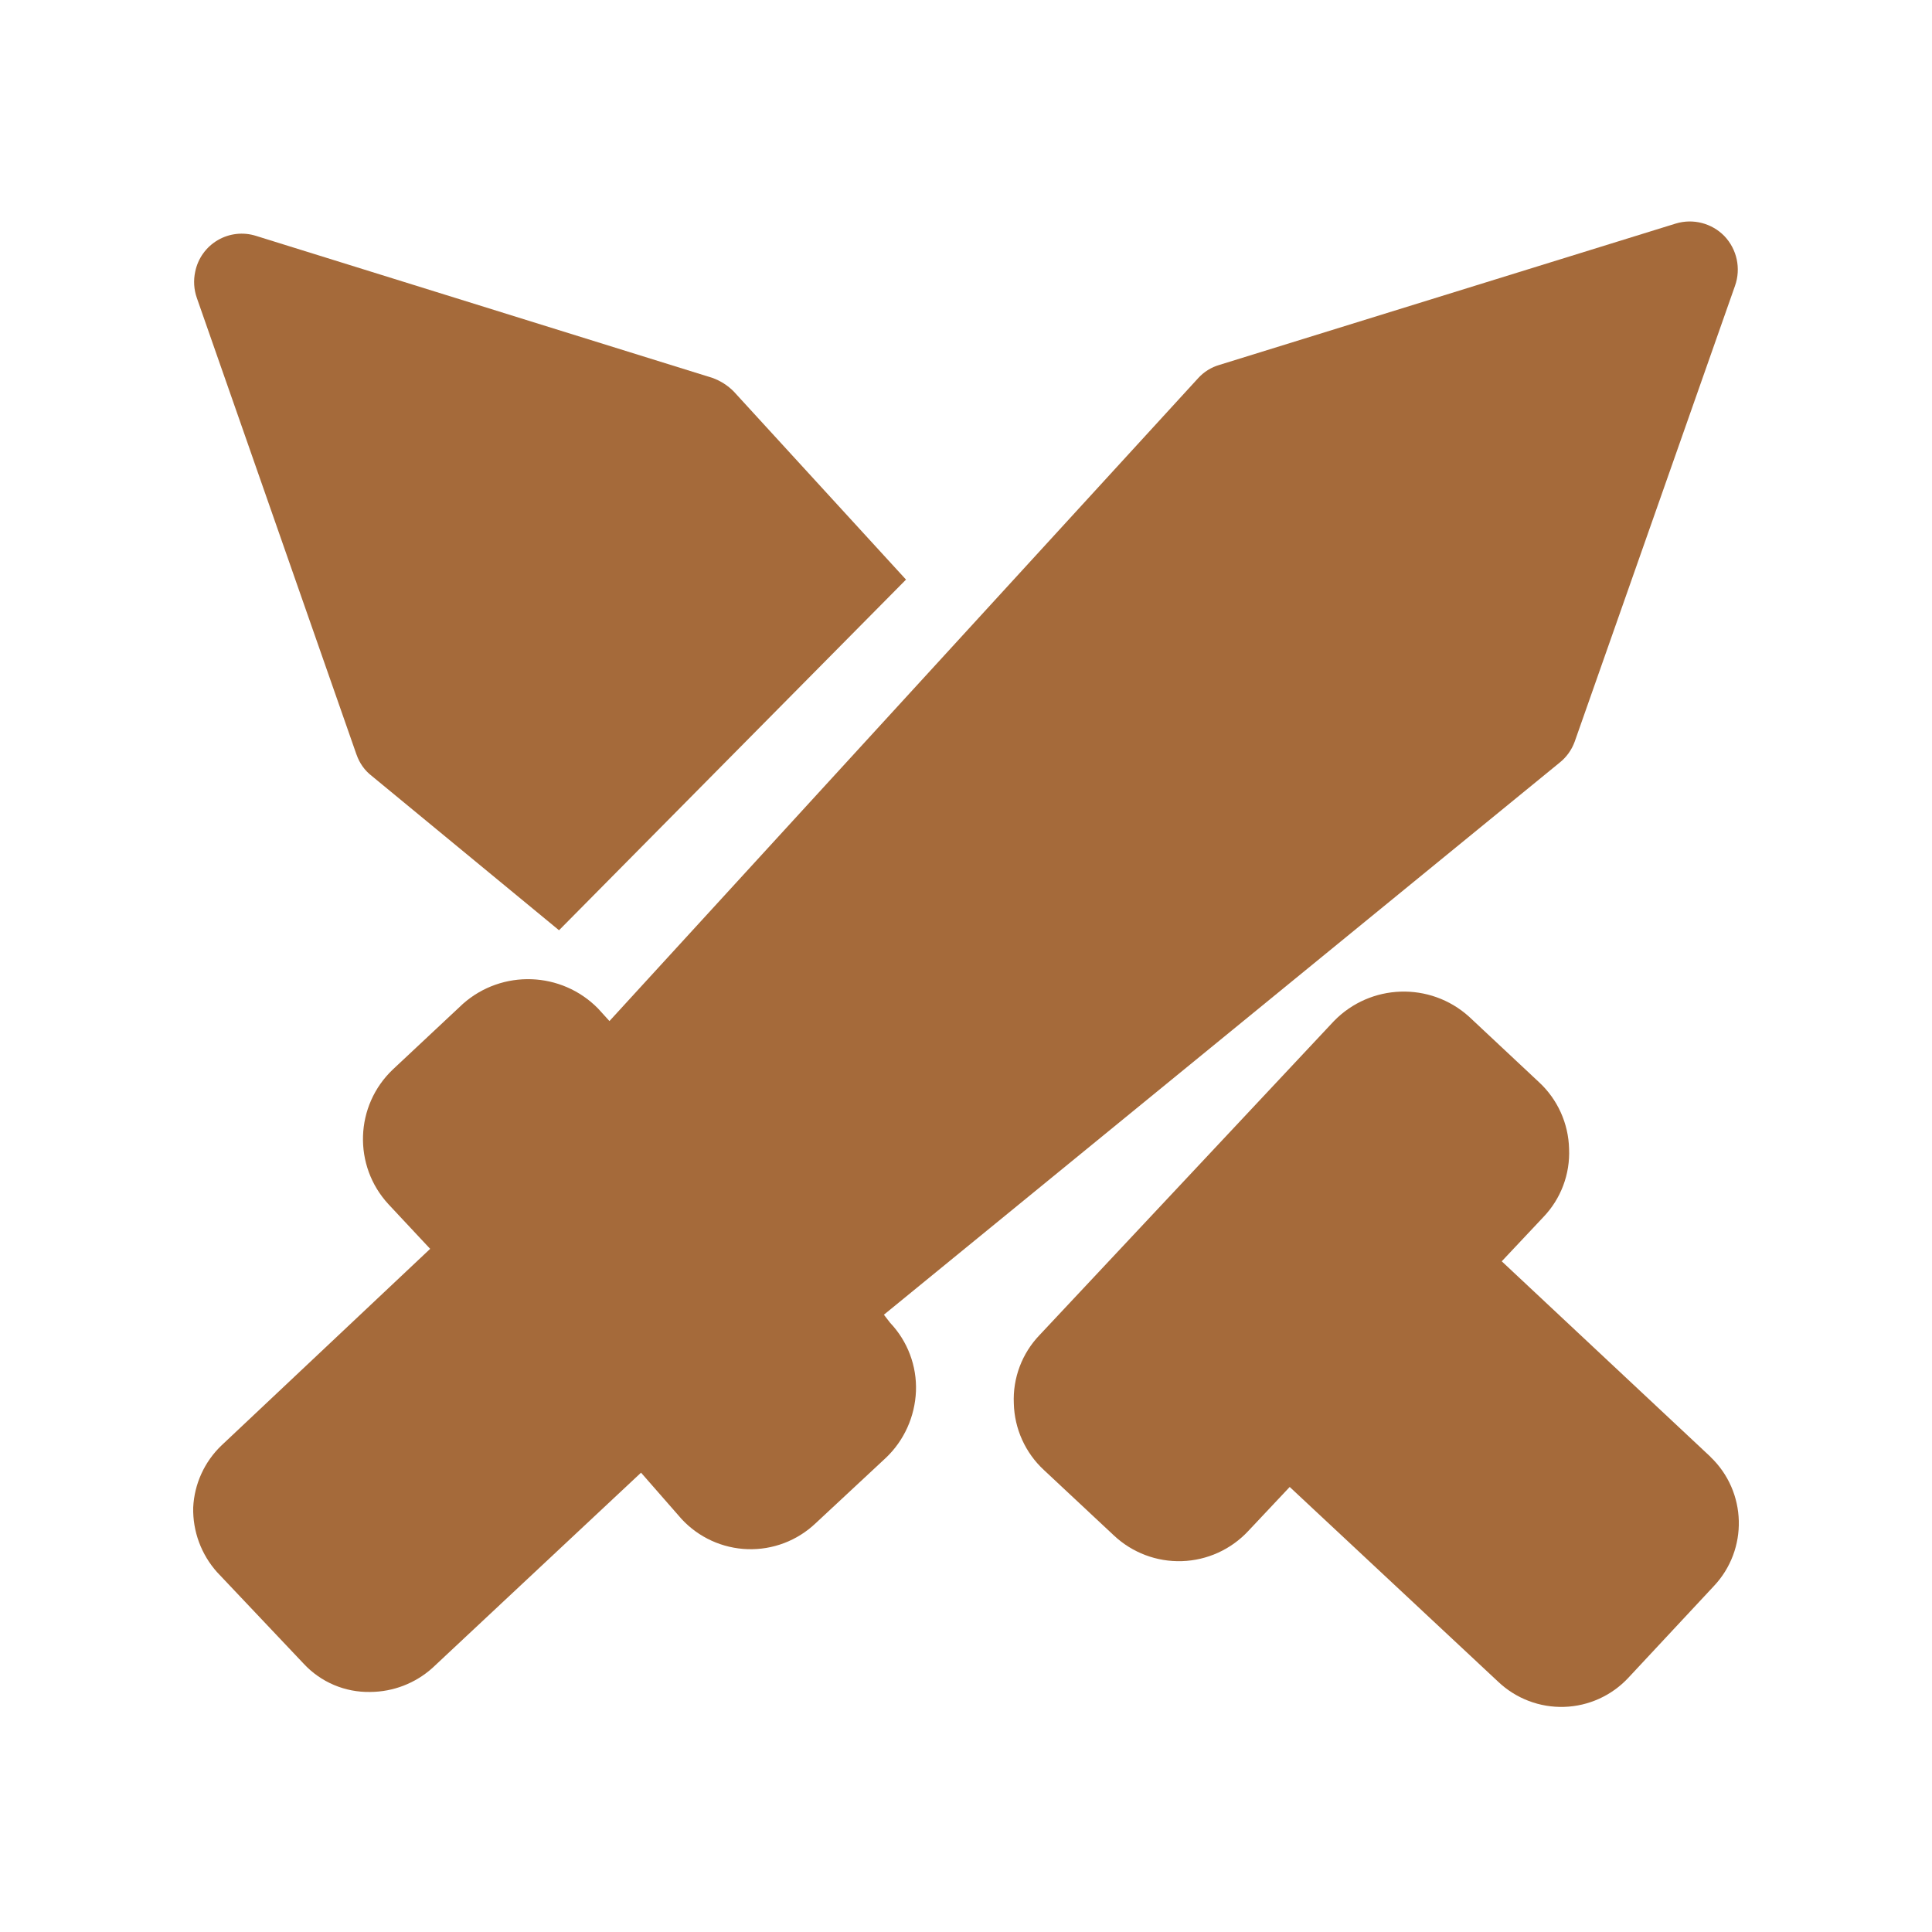
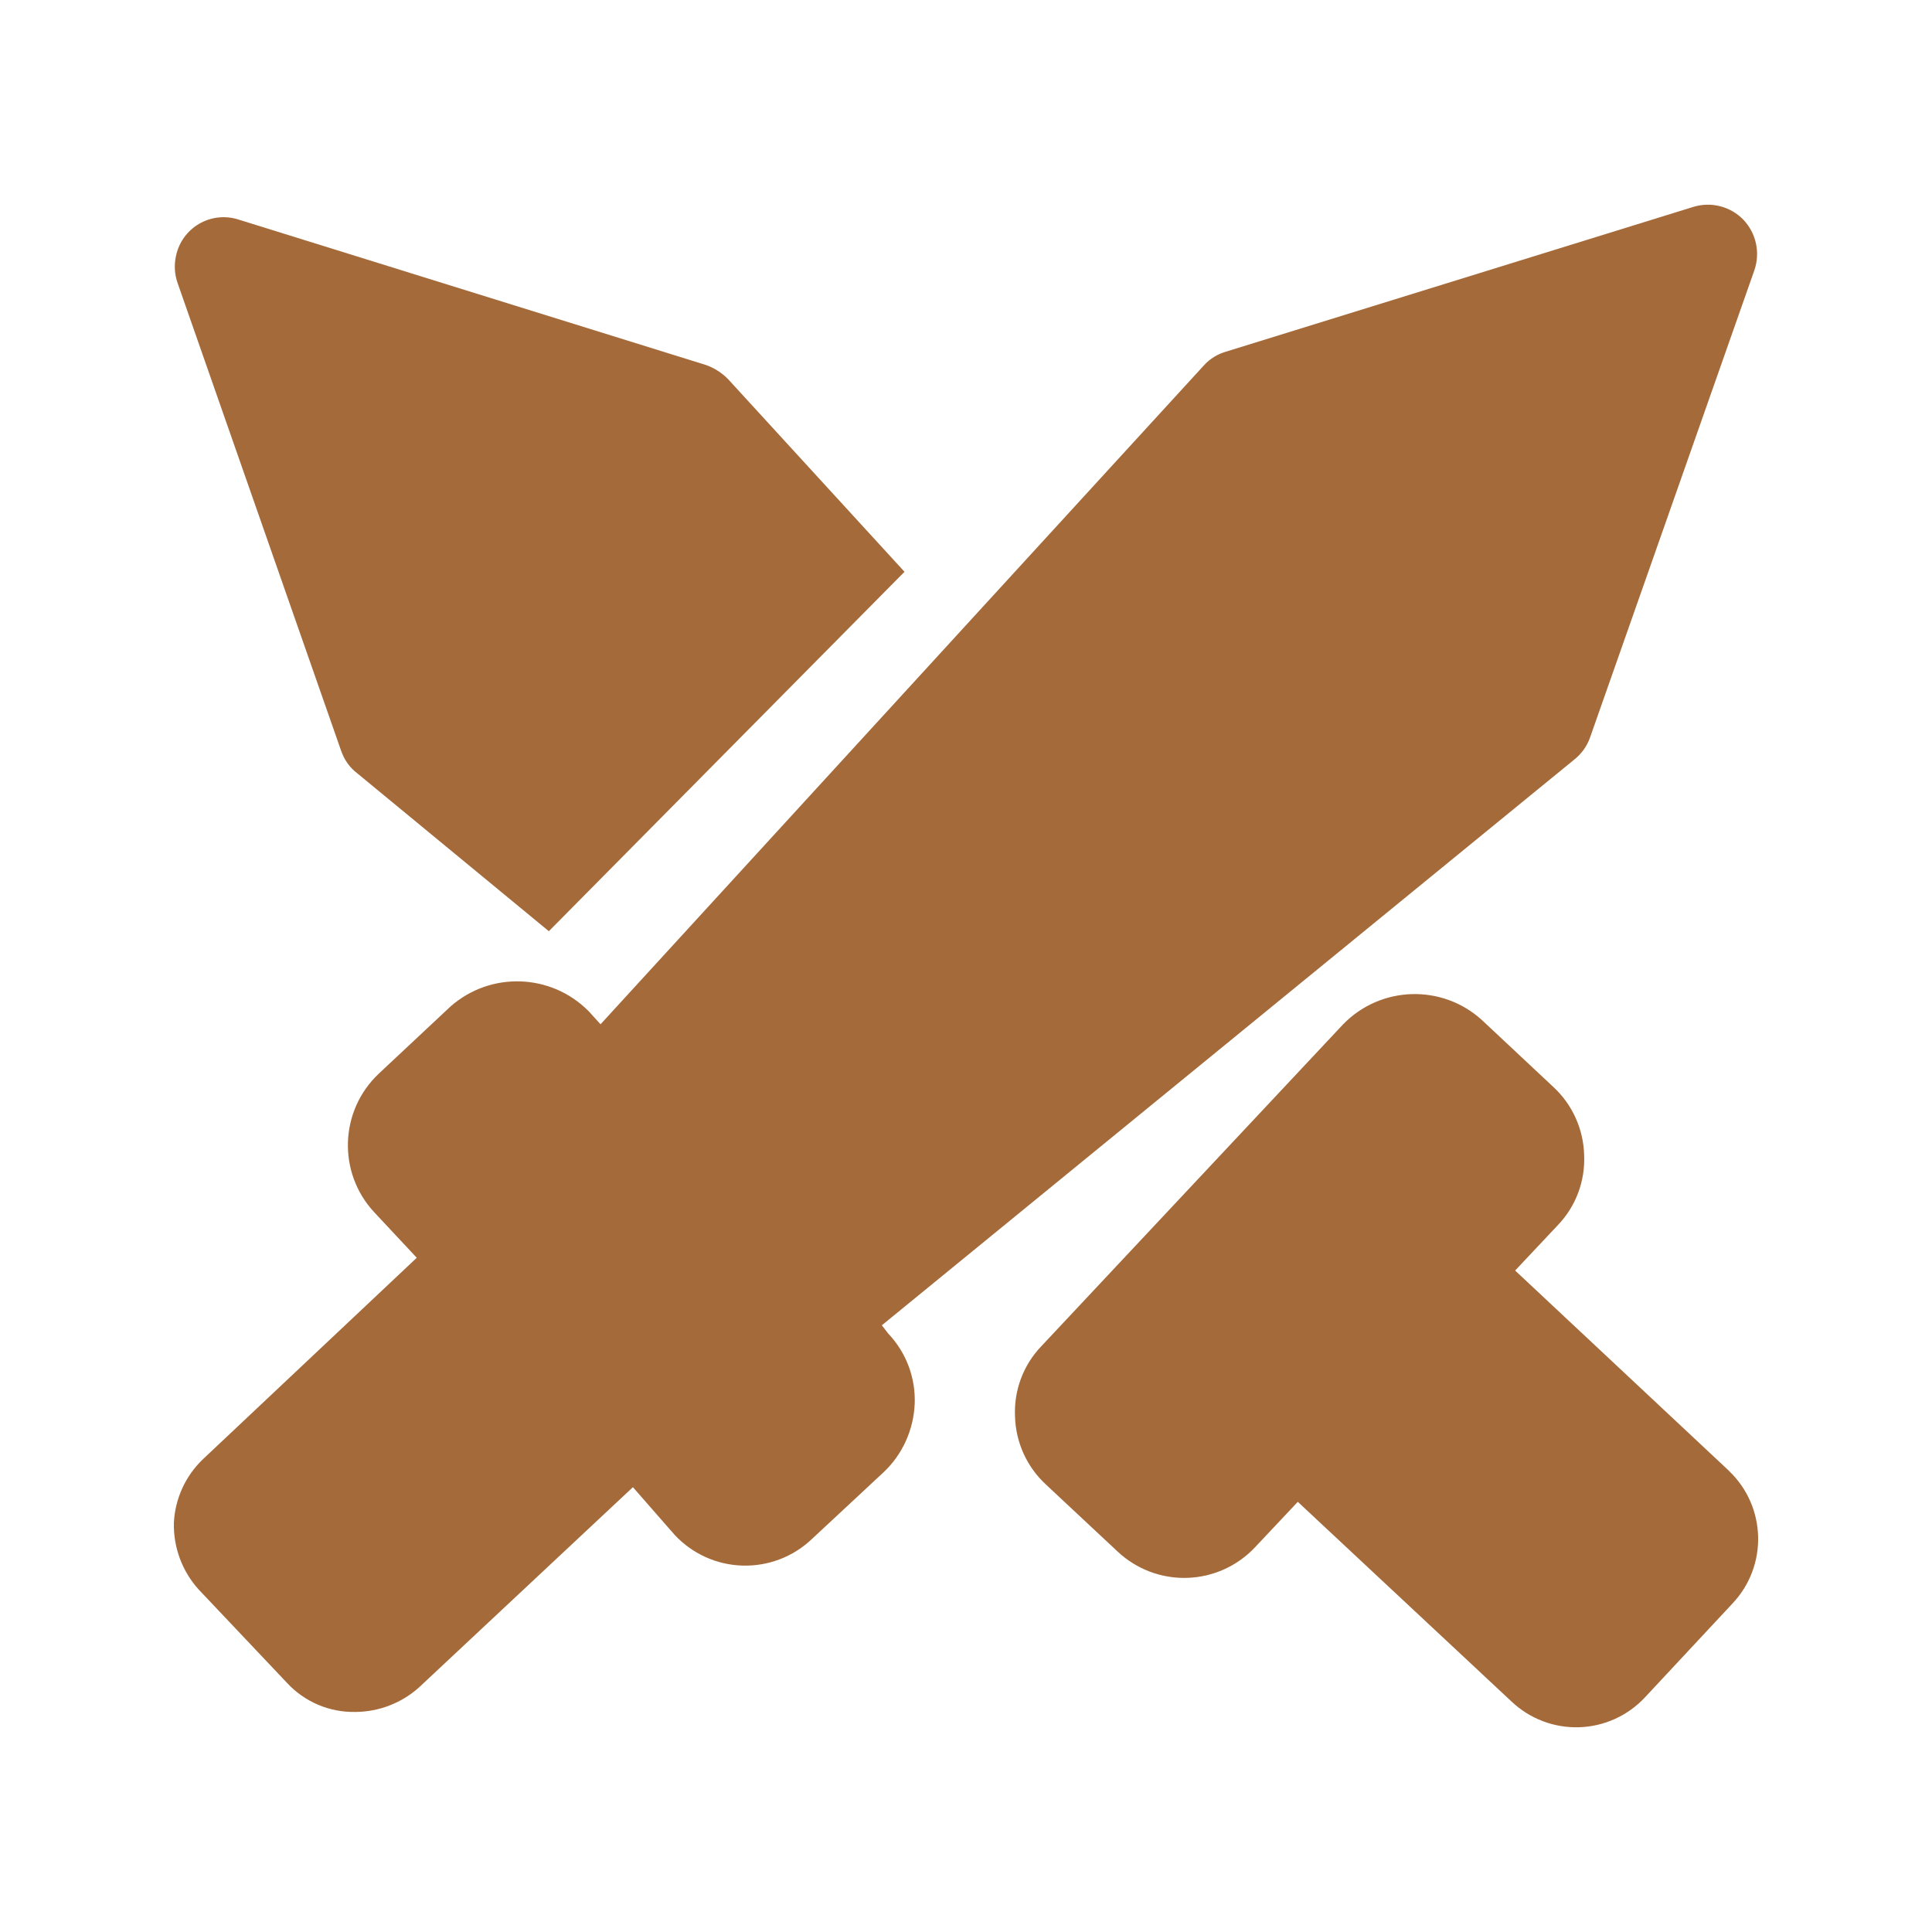
- <svg xmlns="http://www.w3.org/2000/svg" t="1788320419755" class="icon" viewBox="0 0 1024 1024" version="1.1" p-id="14562" width="200" height="200">
+ <svg xmlns="http://www.w3.org/2000/svg" t="1788320419755" class="icon" viewBox="12.488 11.532 999.027 999.027" version="1.1" p-id="14562" width="200" height="200">
  <path d="M468.48 696.832l358.144-292.608a25.19 25.19 0 0 0 7.987-11.11l84.992-241.664a25.754 25.754 0 0 0-5.632-26.317 25.6 25.6 0 0 0-25.754-6.656l-241.818 74.906a24.371 24.371 0 0 0-11.315 7.014L323.021 541.184l-6.042-6.656a52.07 52.07 0 0 0-71.578-2.509l-37.069 34.714a50.893 50.893 0 0 0-2.355 71.629l22.016 23.552-110.592 104.192a48.742 48.742 0 0 0-15.002 32.922 49.715 49.715 0 0 0 12.698 34.304l45.824 48.435a46.797 46.797 0 0 0 35.328 15.002 49.715 49.715 0 0 0 32.922-12.698l110.592-103.526 21.504 24.576a49.92 49.92 0 0 0 70.963 2.304l37.274-34.714c9.728-9.216 15.411-21.914 15.974-35.328a49.92 49.92 0 0 0-13.67-36.25l-3.328-4.301z" fill="#A56A3A" p-id="14563" />
  <path d="M188.979 399.974c1.536 4.454 4.301 8.397 8.038 11.264L296.294 493.056l183.91-185.856-91.29-99.686a30.208 30.208 0 0 0-11.315-7.219l-241.869-75.264a25.139 25.139 0 0 0-32.256 18.944 25.549 25.549 0 0 0 0.87 13.978l84.634 242.074z m717.568 372.122l-110.592-103.578 22.016-23.398a49.152 49.152 0 0 0 13.67-36.25 49.766 49.766 0 0 0-15.974-35.328l-37.069-34.714a51.661 51.661 0 0 0-71.578 2.355l-156.006 166.4a49.152 49.152 0 0 0-13.67 36.25 49.766 49.766 0 0 0 15.974 35.328l37.069 34.662a50.278 50.278 0 0 0 71.168-2.304l22.016-23.398 110.592 103.322a48.589 48.589 0 0 0 68.864-2.15l45.261-48.538a48.589 48.589 0 0 0-1.741-68.608z" fill="#A56A3A" p-id="14564" />
</svg>
